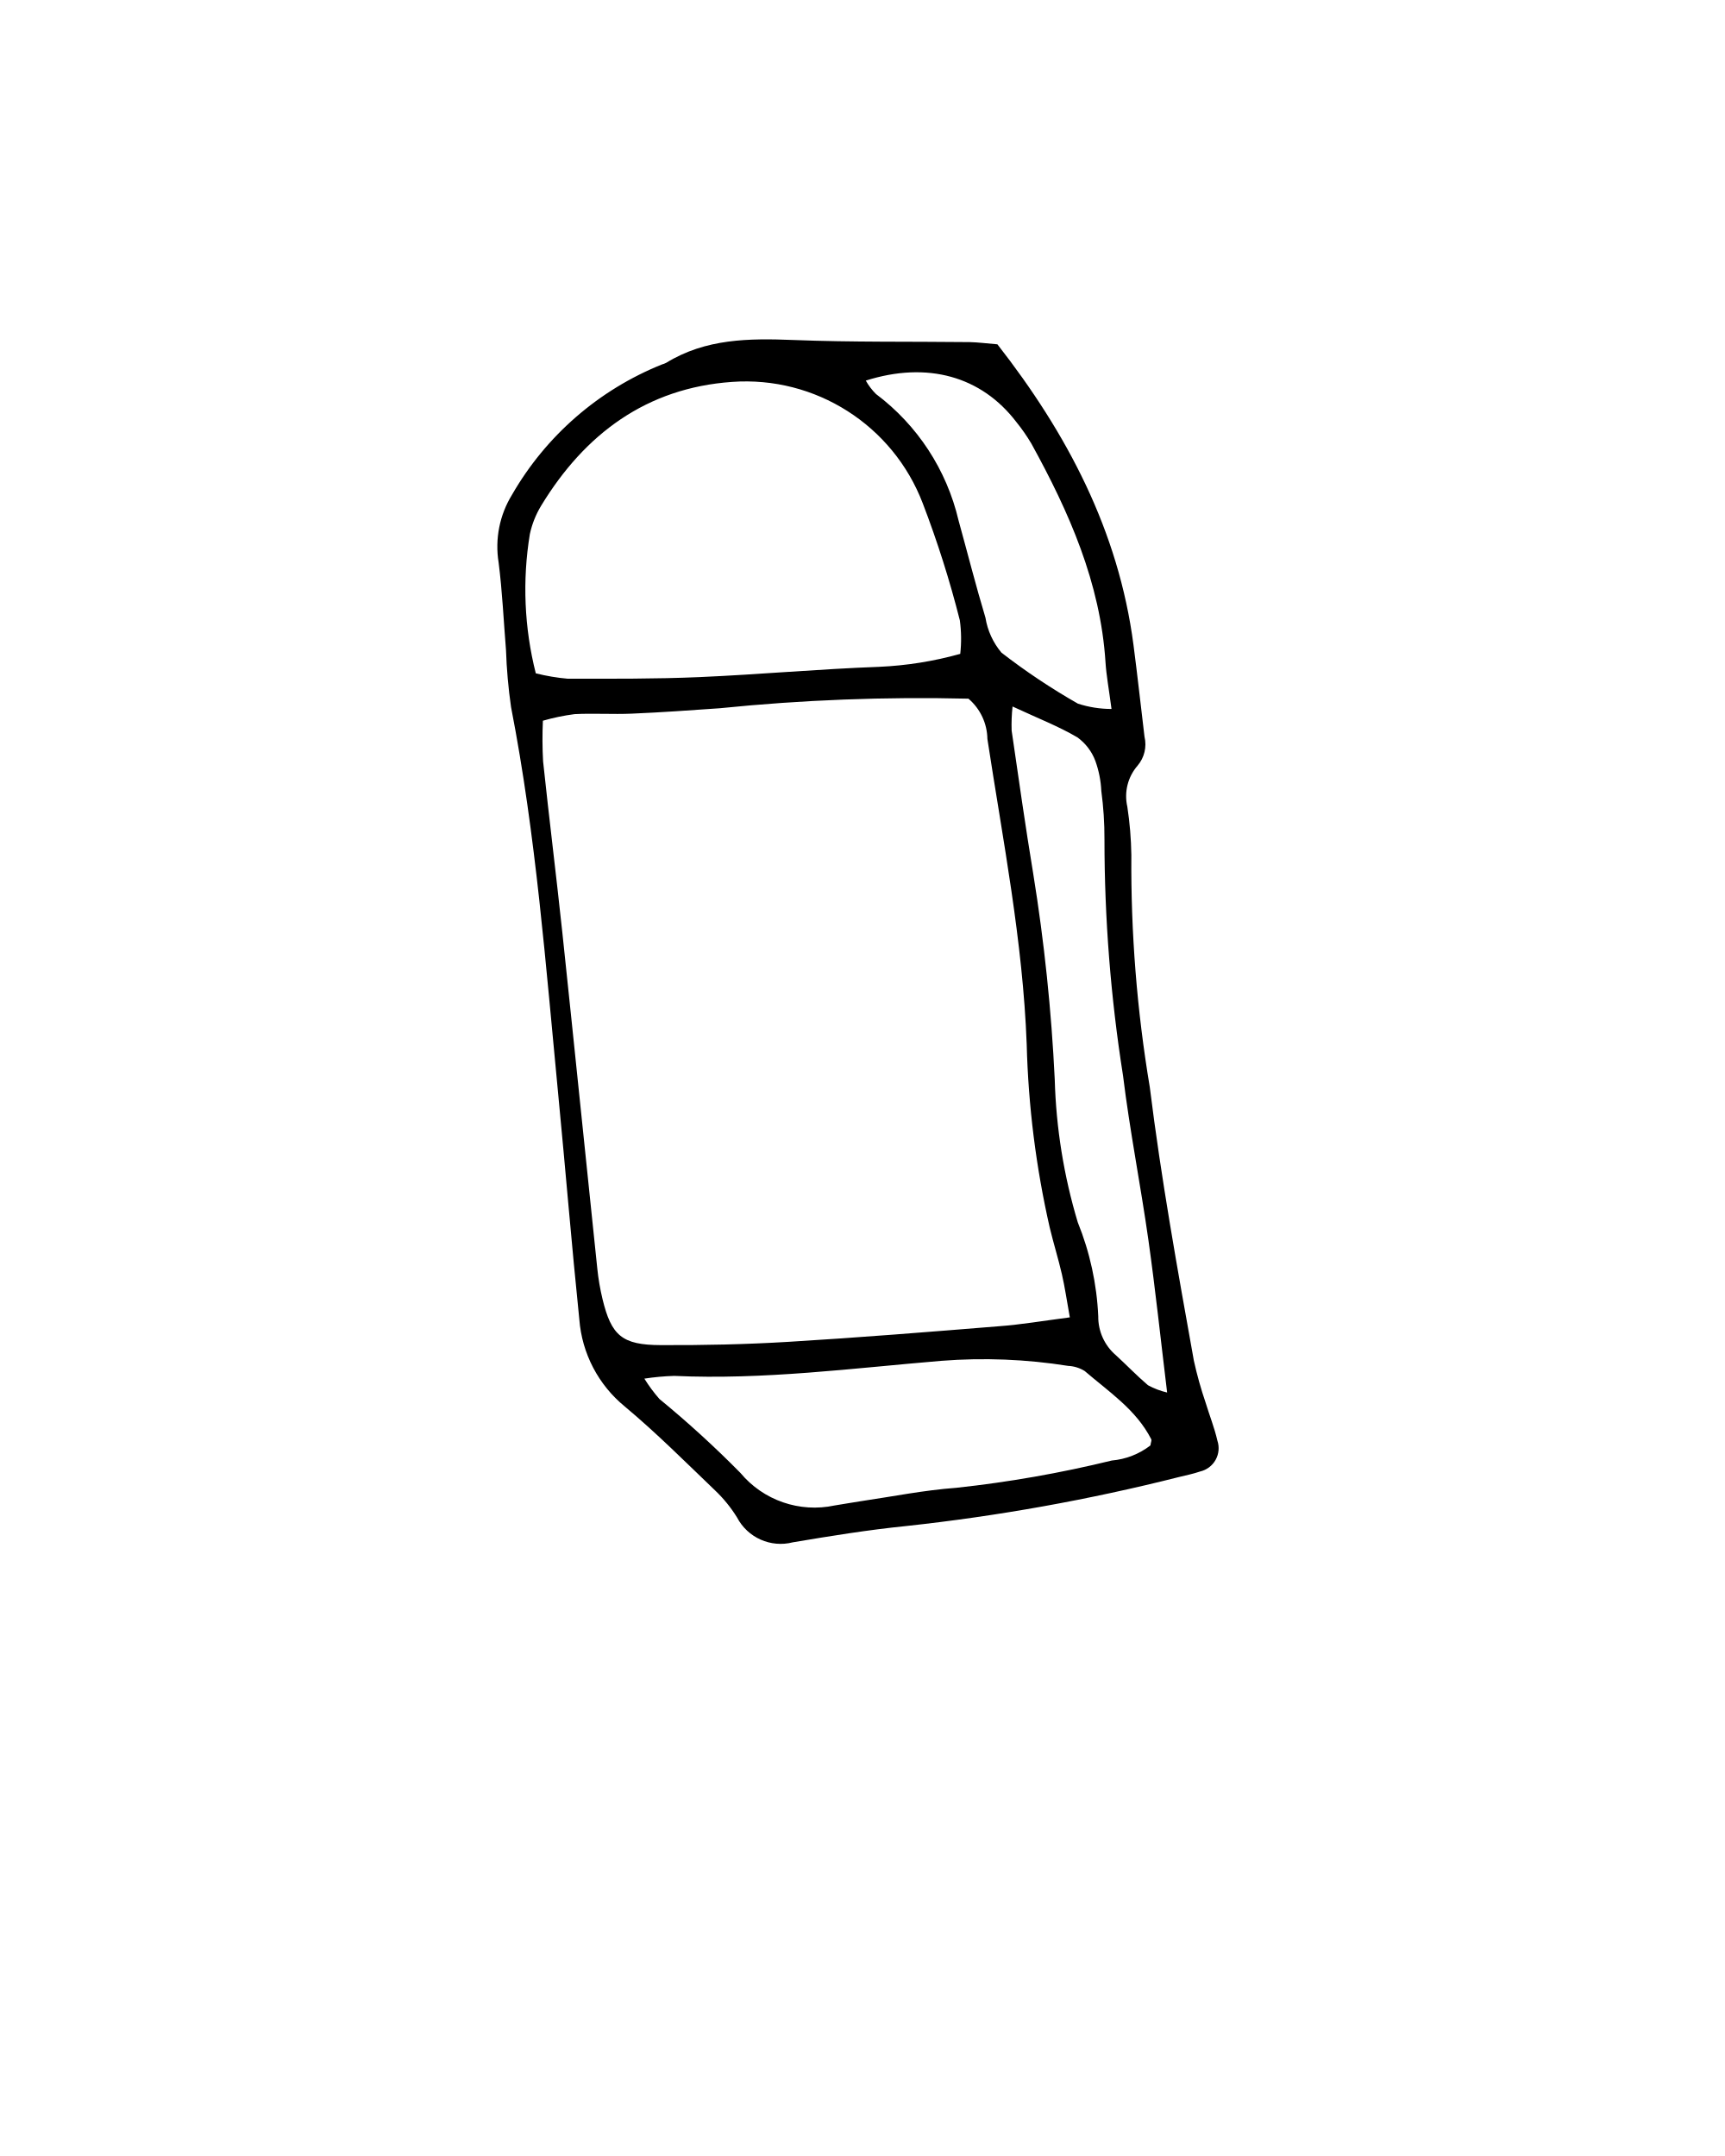
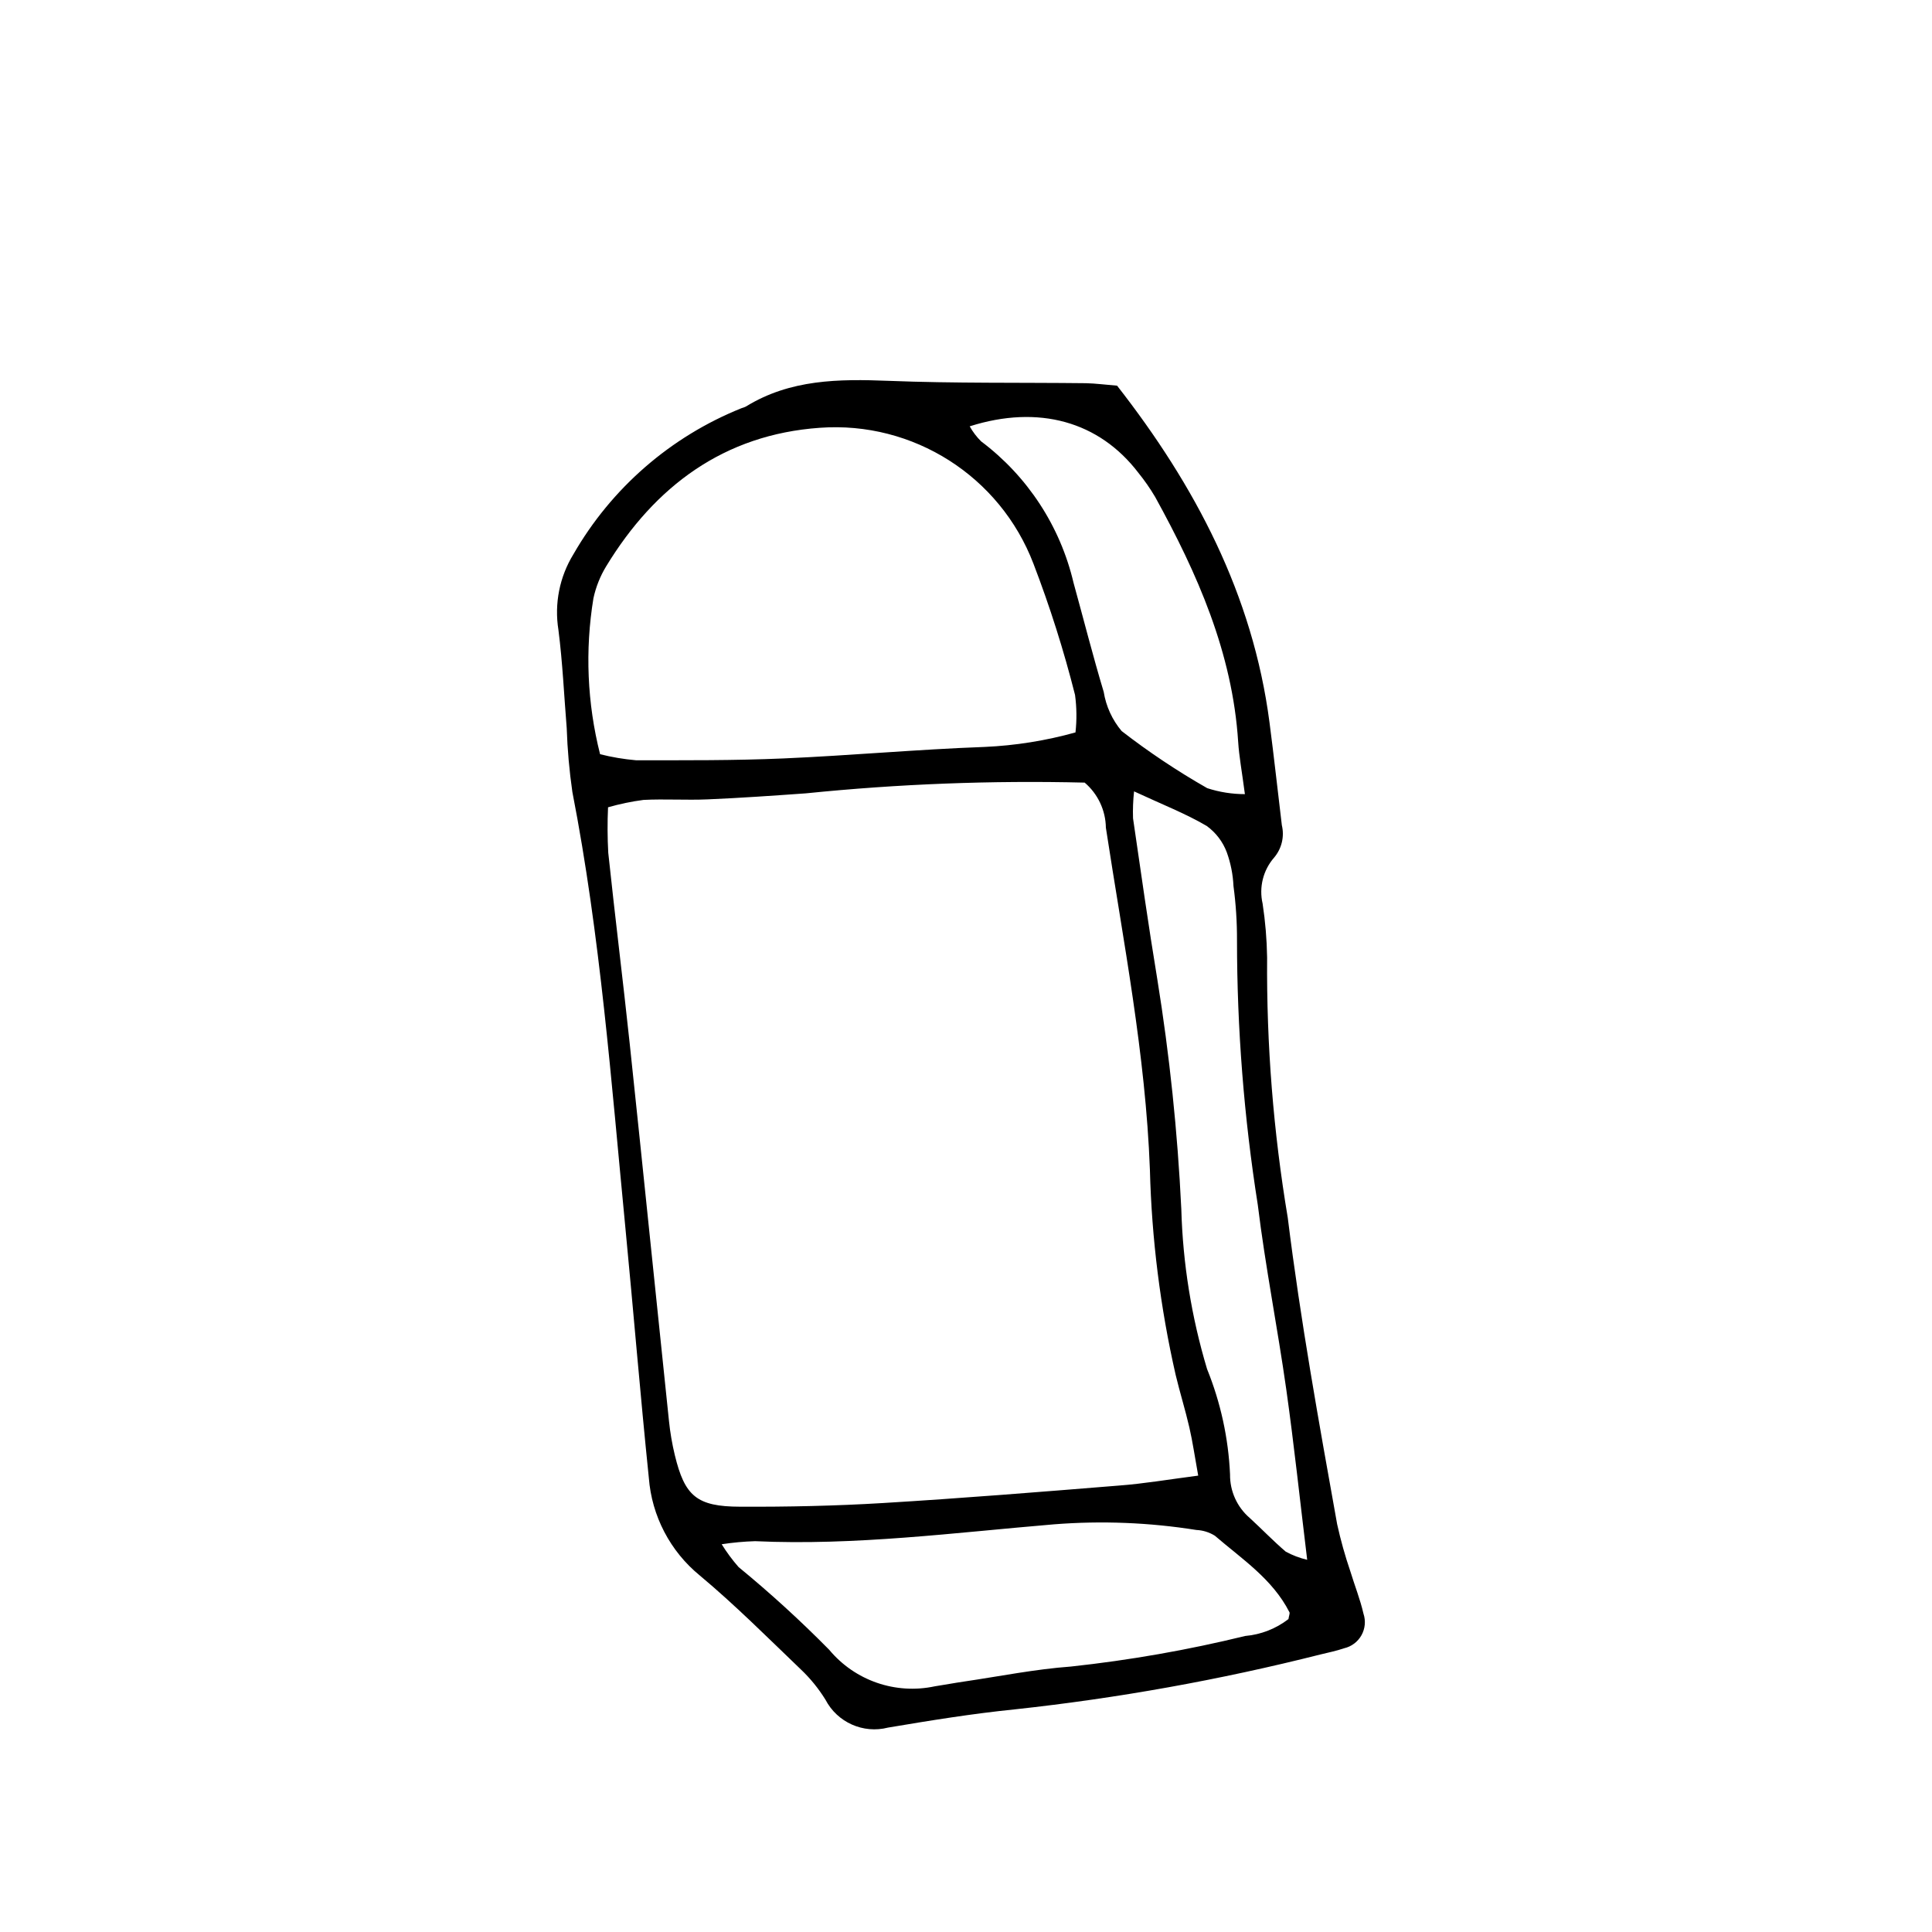
- <svg xmlns="http://www.w3.org/2000/svg" data-name="Layer 1" viewBox="0 0 90 112.5" x="0px" y="0px">
+ <svg xmlns="http://www.w3.org/2000/svg" data-name="Layer 1" viewBox="0 0 90 90" x="0px" y="0px">
  <path d="M52.038,17.966c3.632,4.65,6.321,9.729,7.1,15.685.209,1.594.382,3.193.575,4.789a1.714,1.714,0,0,1-.361,1.511,2.43,2.43,0,0,0-.535,2.142,18.584,18.584,0,0,1,.21,2.514,70.135,70.135,0,0,0,.962,12.12c.593,4.787,1.45,9.53,2.3,14.274a20.278,20.278,0,0,0,.616,2.2c.2.659.458,1.3.611,1.971a1.246,1.246,0,0,1-.9,1.61c-.361.124-.739.2-1.111.291a103.63,103.63,0,0,1-14.223,2.555c-1.98.2-3.95.519-5.914.85a2.567,2.567,0,0,1-2.915-1.3A7.062,7.062,0,0,0,37.3,77.762c-1.545-1.481-3.061-3-4.7-4.369a6.52,6.52,0,0,1-2.375-4.551c-.4-3.885-.718-7.778-1.094-11.666-.656-6.781-1.162-13.58-2.468-20.284a27.056,27.056,0,0,1-.263-2.971c-.124-1.526-.192-3.058-.386-4.575a5.168,5.168,0,0,1,.7-3.53,15.83,15.83,0,0,1,7.826-6.8,1.187,1.187,0,0,0,.214-.082c2.06-1.267,4.32-1.285,6.644-1.193,3.061.121,6.128.075,9.192.11C51.033,17.86,51.485,17.922,52.038,17.966ZM55.817,68.74c-.164-.91-.26-1.585-.413-2.247-.189-.82-.441-1.625-.637-2.444a48.642,48.642,0,0,1-1.2-9.558c-.2-5.377-1.242-10.64-2.051-15.934a2.813,2.813,0,0,0-.988-2.1,103.413,103.413,0,0,0-12.985.5c-1.525.108-3.051.216-4.579.281-.994.043-1.993-.026-2.986.025a11.29,11.29,0,0,0-1.653.344,21.055,21.055,0,0,0,.01,2.119c.314,2.967.684,5.927,1,8.894.621,5.859,1.215,11.721,1.829,17.581a12.088,12.088,0,0,0,.271,1.582c.462,1.907,1.016,2.4,3.041,2.405,2.219.01,4.443-.037,6.658-.171,3.666-.221,7.328-.517,10.99-.814C53.263,69.119,54.392,68.925,55.817,68.74ZM50.1,34.119a7.122,7.122,0,0,0-.021-1.748,53.916,53.916,0,0,0-1.935-6.107,9.889,9.889,0,0,0-9.954-6.336c-4.457.315-7.677,2.712-9.955,6.458a4.827,4.827,0,0,0-.591,1.485,17.833,17.833,0,0,0,.31,7.263,10.6,10.6,0,0,0,1.672.282c2.29,0,4.583.014,6.87-.085,3.126-.136,6.247-.422,9.373-.536A18.844,18.844,0,0,0,50.1,34.119ZM33.619,71.937A8.058,8.058,0,0,0,34.406,73a54.262,54.262,0,0,1,4.223,3.855,5.028,5.028,0,0,0,4.918,1.7c.453-.068.9-.155,1.356-.221,1.661-.244,3.316-.578,4.987-.7a62.356,62.356,0,0,0,8.116-1.424,3.845,3.845,0,0,0,2.015-.787c.028-.177.073-.267.046-.32-.787-1.546-2.213-2.478-3.474-3.563a1.778,1.778,0,0,0-.862-.268,28.13,28.13,0,0,0-6.62-.264c-4.638.388-9.264,1-13.937.786A12.775,12.775,0,0,0,33.619,71.937Zm19.21-35.072a8.823,8.823,0,0,0-.048,1.255c.364,2.5.718,5,1.129,7.487a96,96,0,0,1,1.12,10.719,28.64,28.64,0,0,0,1.2,7.45,14.848,14.848,0,0,1,1.07,4.906,2.632,2.632,0,0,0,.919,2.032c.564.517,1.094,1.071,1.675,1.567a4,4,0,0,0,1,.381c-.341-2.805-.613-5.376-.974-7.934-.406-2.873-.975-5.725-1.327-8.6a79.168,79.168,0,0,1-.969-12.337,18.459,18.459,0,0,0-.164-2.518,5.339,5.339,0,0,0-.311-1.568,2.67,2.67,0,0,0-.936-1.229C55.233,37.9,54.171,37.489,52.829,36.865Zm5.163.129c-.142-1.08-.27-1.754-.313-2.432-.266-4.153-1.9-7.841-3.868-11.413a9.346,9.346,0,0,0-.785-1.129c-1.822-2.383-4.639-3.181-7.854-2.16a3.158,3.158,0,0,0,.532.7,11.541,11.541,0,0,1,4.306,6.591c.468,1.694.9,3.4,1.405,5.08a3.766,3.766,0,0,0,.835,1.824,34.07,34.07,0,0,0,3.988,2.661A5.653,5.653,0,0,0,57.991,36.994Z" />
</svg>
